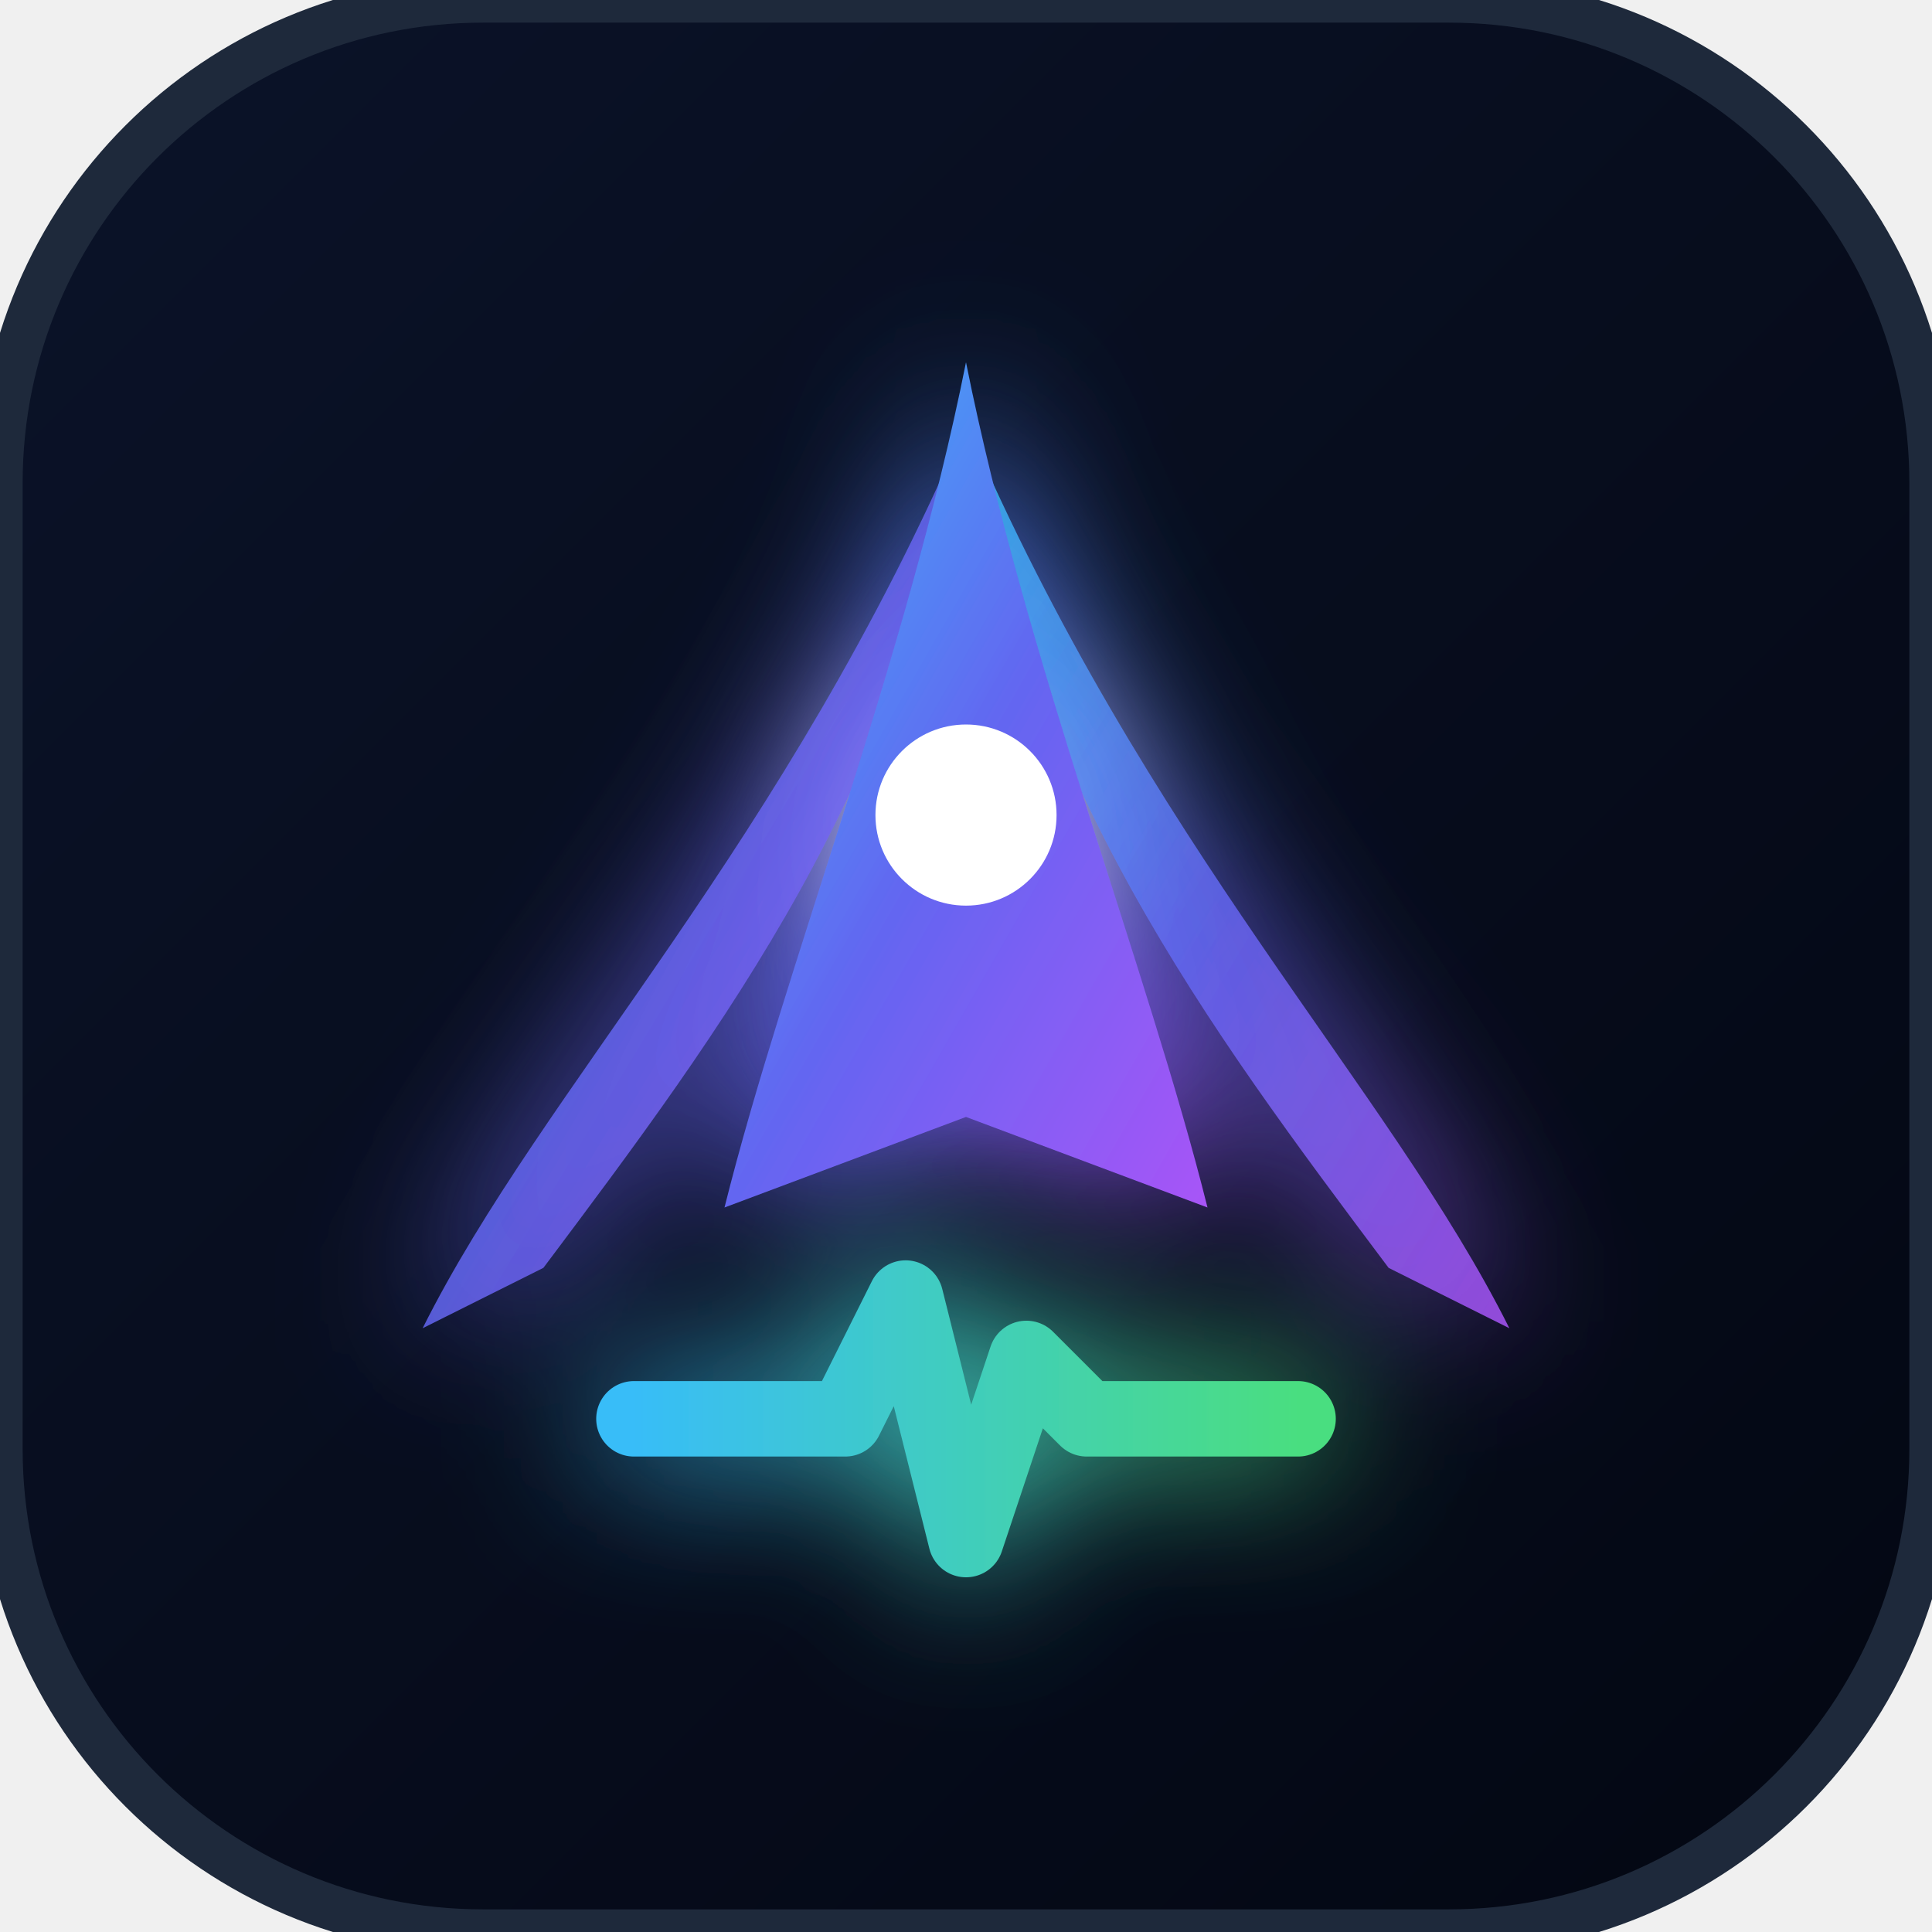
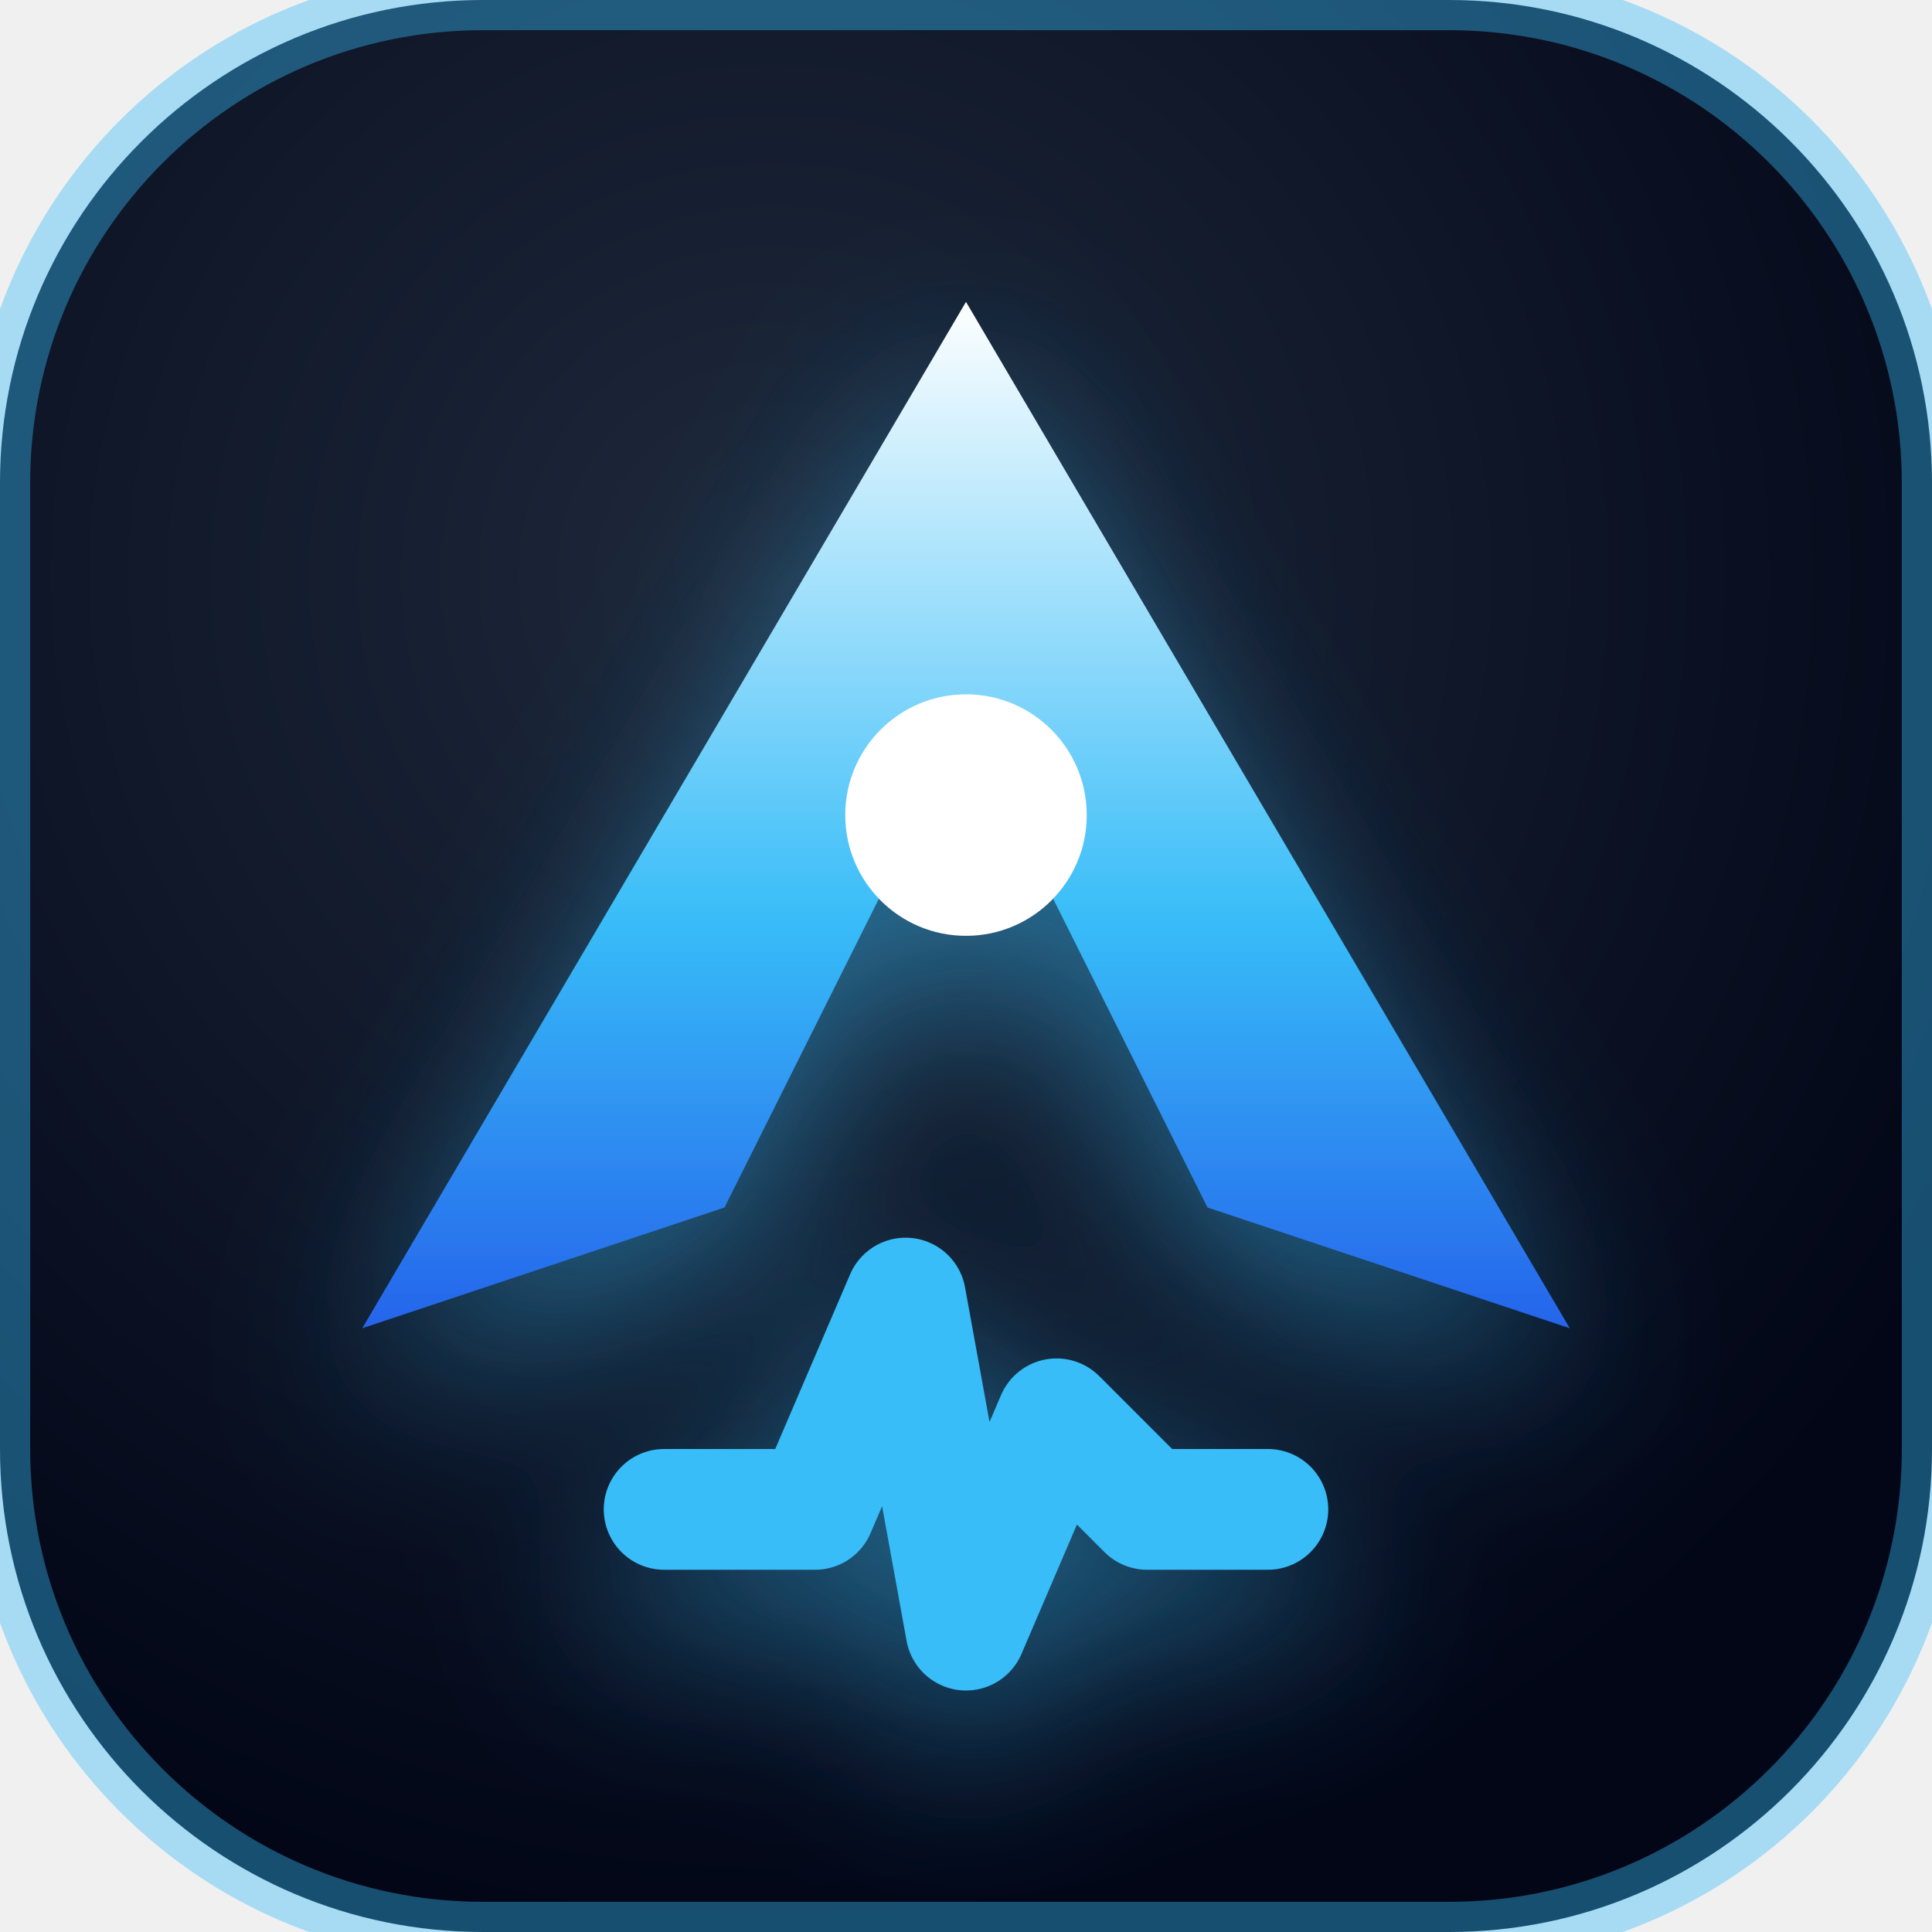
<svg xmlns="http://www.w3.org/2000/svg" viewBox="0 0 64 64" fill="none">
  <defs>
-     <linearGradient id="lp-grad-bg" x1="0%" y1="0%" x2="100%" y2="100%">
-       <stop offset="0%" stop-color="#0b1329" />
-       <stop offset="100%" stop-color="#030712" />
+     <radialGradient id="fav-bg" cx="40%" cy="30%" r="70%">
+       <stop offset="0%" stop-color="#1e293b" />
+       <stop offset="100%" stop-color="#020617" />
+     </radialGradient>
+     <linearGradient id="fav-chevron" x1="0%" y1="0%" x2="0%" y2="100%">
+       <stop offset="0%" stop-color="#ffffff" />
+       <stop offset="60%" stop-color="#38bdf8" />
+       <stop offset="100%" stop-color="#2563eb" />
    </linearGradient>
-     <linearGradient id="lp-grad-primary" x1="0%" y1="0%" x2="100%" y2="100%">
-       <stop offset="0%" stop-color="#38bdf8" />
-       <stop offset="50%" stop-color="#6366f1" />
-       <stop offset="100%" stop-color="#a855f7" />
-     </linearGradient>
-     <linearGradient id="lp-grad-pulse" x1="0%" y1="50%" x2="100%" y2="50%">
-       <stop offset="0%" stop-color="#38bdf8" />
-       <stop offset="100%" stop-color="#4ade80" />
-     </linearGradient>
-     <filter id="lp-glow" x="-20%" y="-20%" width="140%" height="140%">
-       <feGaussianBlur stdDeviation="2.5" result="blur" />
-       <feComposite in="SourceGraphic" in2="blur" operator="over" />
+     <filter id="glow-drop" x="-20%" y="-20%" width="140%" height="140%">
+       <feDropShadow dx="0" dy="2" stdDeviation="3" flood-color="#38bdf8" flood-opacity="0.5" />
    </filter>
  </defs>
-   <rect width="64" height="64" rx="16" fill="url(#lp-grad-bg)" stroke="#1e293b" stroke-width="1.5" />
-   <g filter="url(#lp-glow)">
-     <path d="M14 44 C18 36, 26 28, 32 14 C30 26, 24 34, 18 42 Z" fill="url(#lp-grad-primary)" opacity="0.85" />
-     <path d="M50 44 C46 36, 38 28, 32 14 C34 26, 40 34, 46 42 Z" fill="url(#lp-grad-primary)" opacity="0.85" />
-     <path d="M32 12 C34 22, 38 32, 40 40 L32 37 L24 40 C26 32, 30 22, 32 12 Z" fill="url(#lp-grad-primary)" />
-     <path d="M21 47 L28 47 L30 43 L32 51 L34 45 L36 47 L43 47" stroke="url(#lp-grad-pulse)" stroke-width="2.5" stroke-linecap="round" stroke-linejoin="round" />
-     <circle cx="32" cy="27" r="3" fill="#ffffff" />
+   <rect width="64" height="64" rx="16" fill="url(#fav-bg)" stroke="#38bdf8" stroke-width="2" stroke-opacity="0.4" />
+   <g filter="url(#glow-drop)">
+     <path d="M12 44 L32 10 L52 44 L40 40 L32 24 L24 40 Z" fill="url(#fav-chevron)" />
+     <path d="M22 50 L27 50 L30 43 L32 54 L35 47 L38 50 L42 50" stroke="#38bdf8" stroke-width="4" stroke-linecap="round" stroke-linejoin="round" />
+     <circle cx="32" cy="27" r="4" fill="#ffffff" />
  </g>
</svg>
